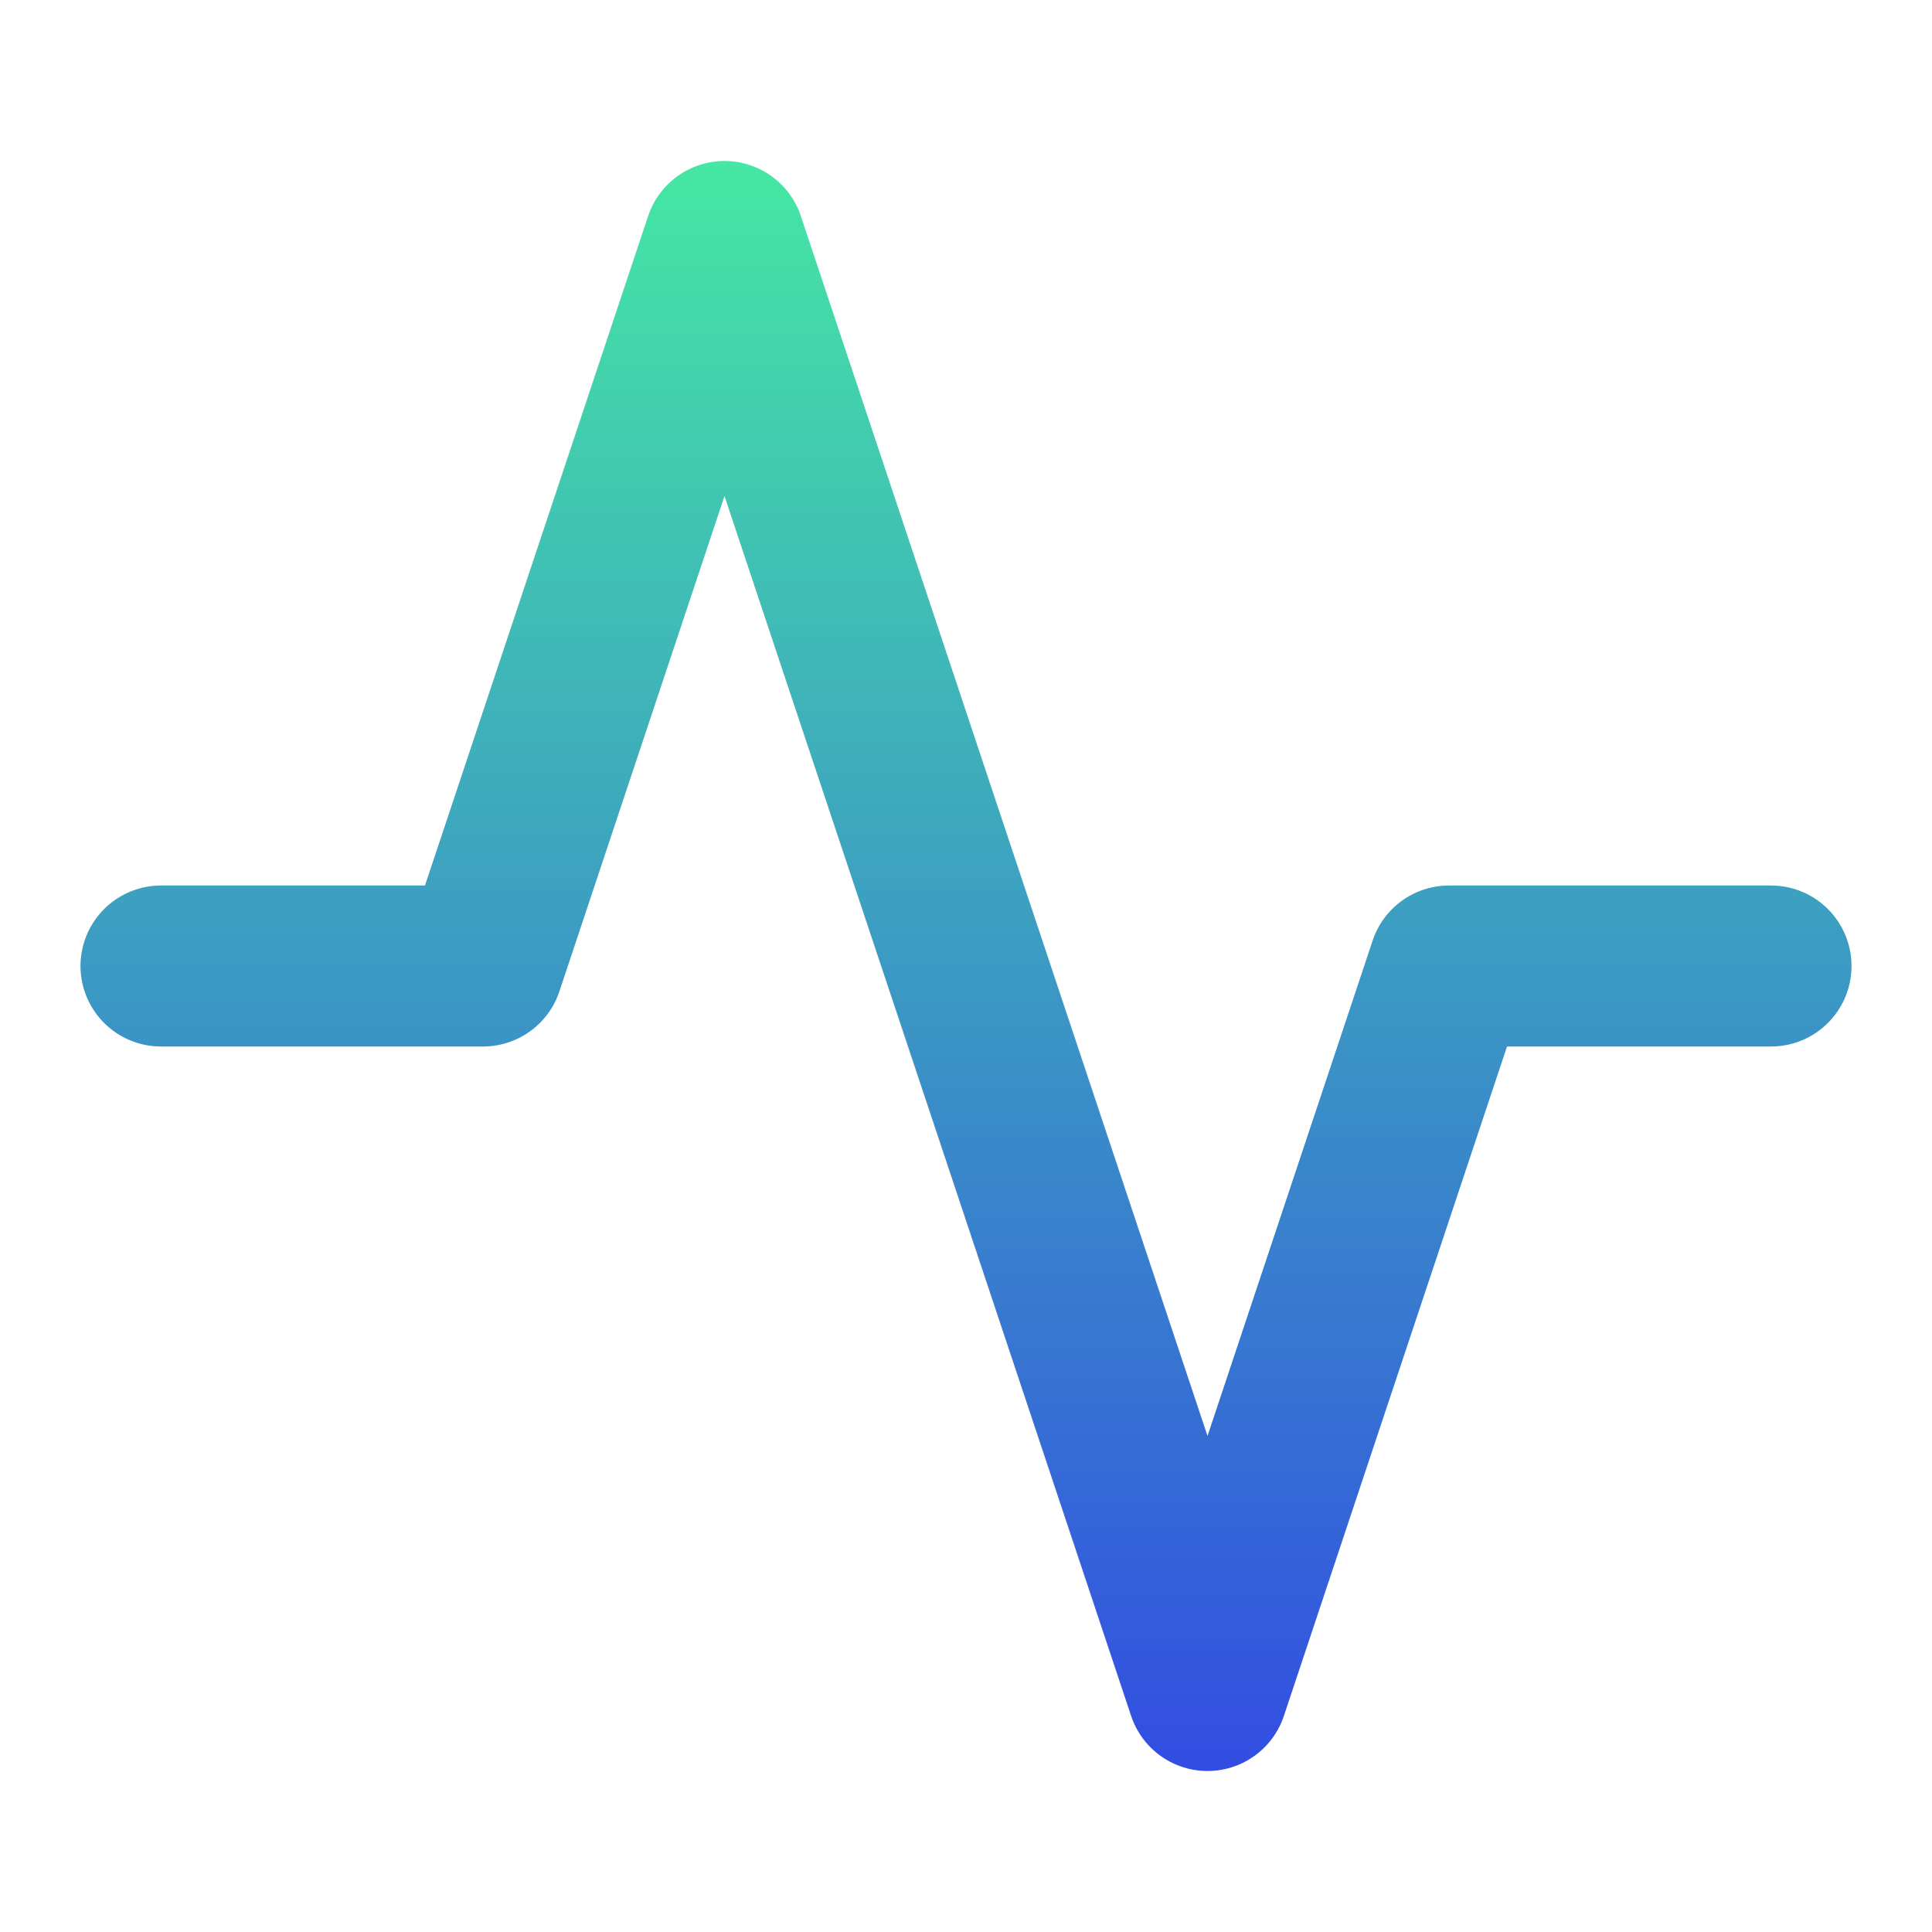
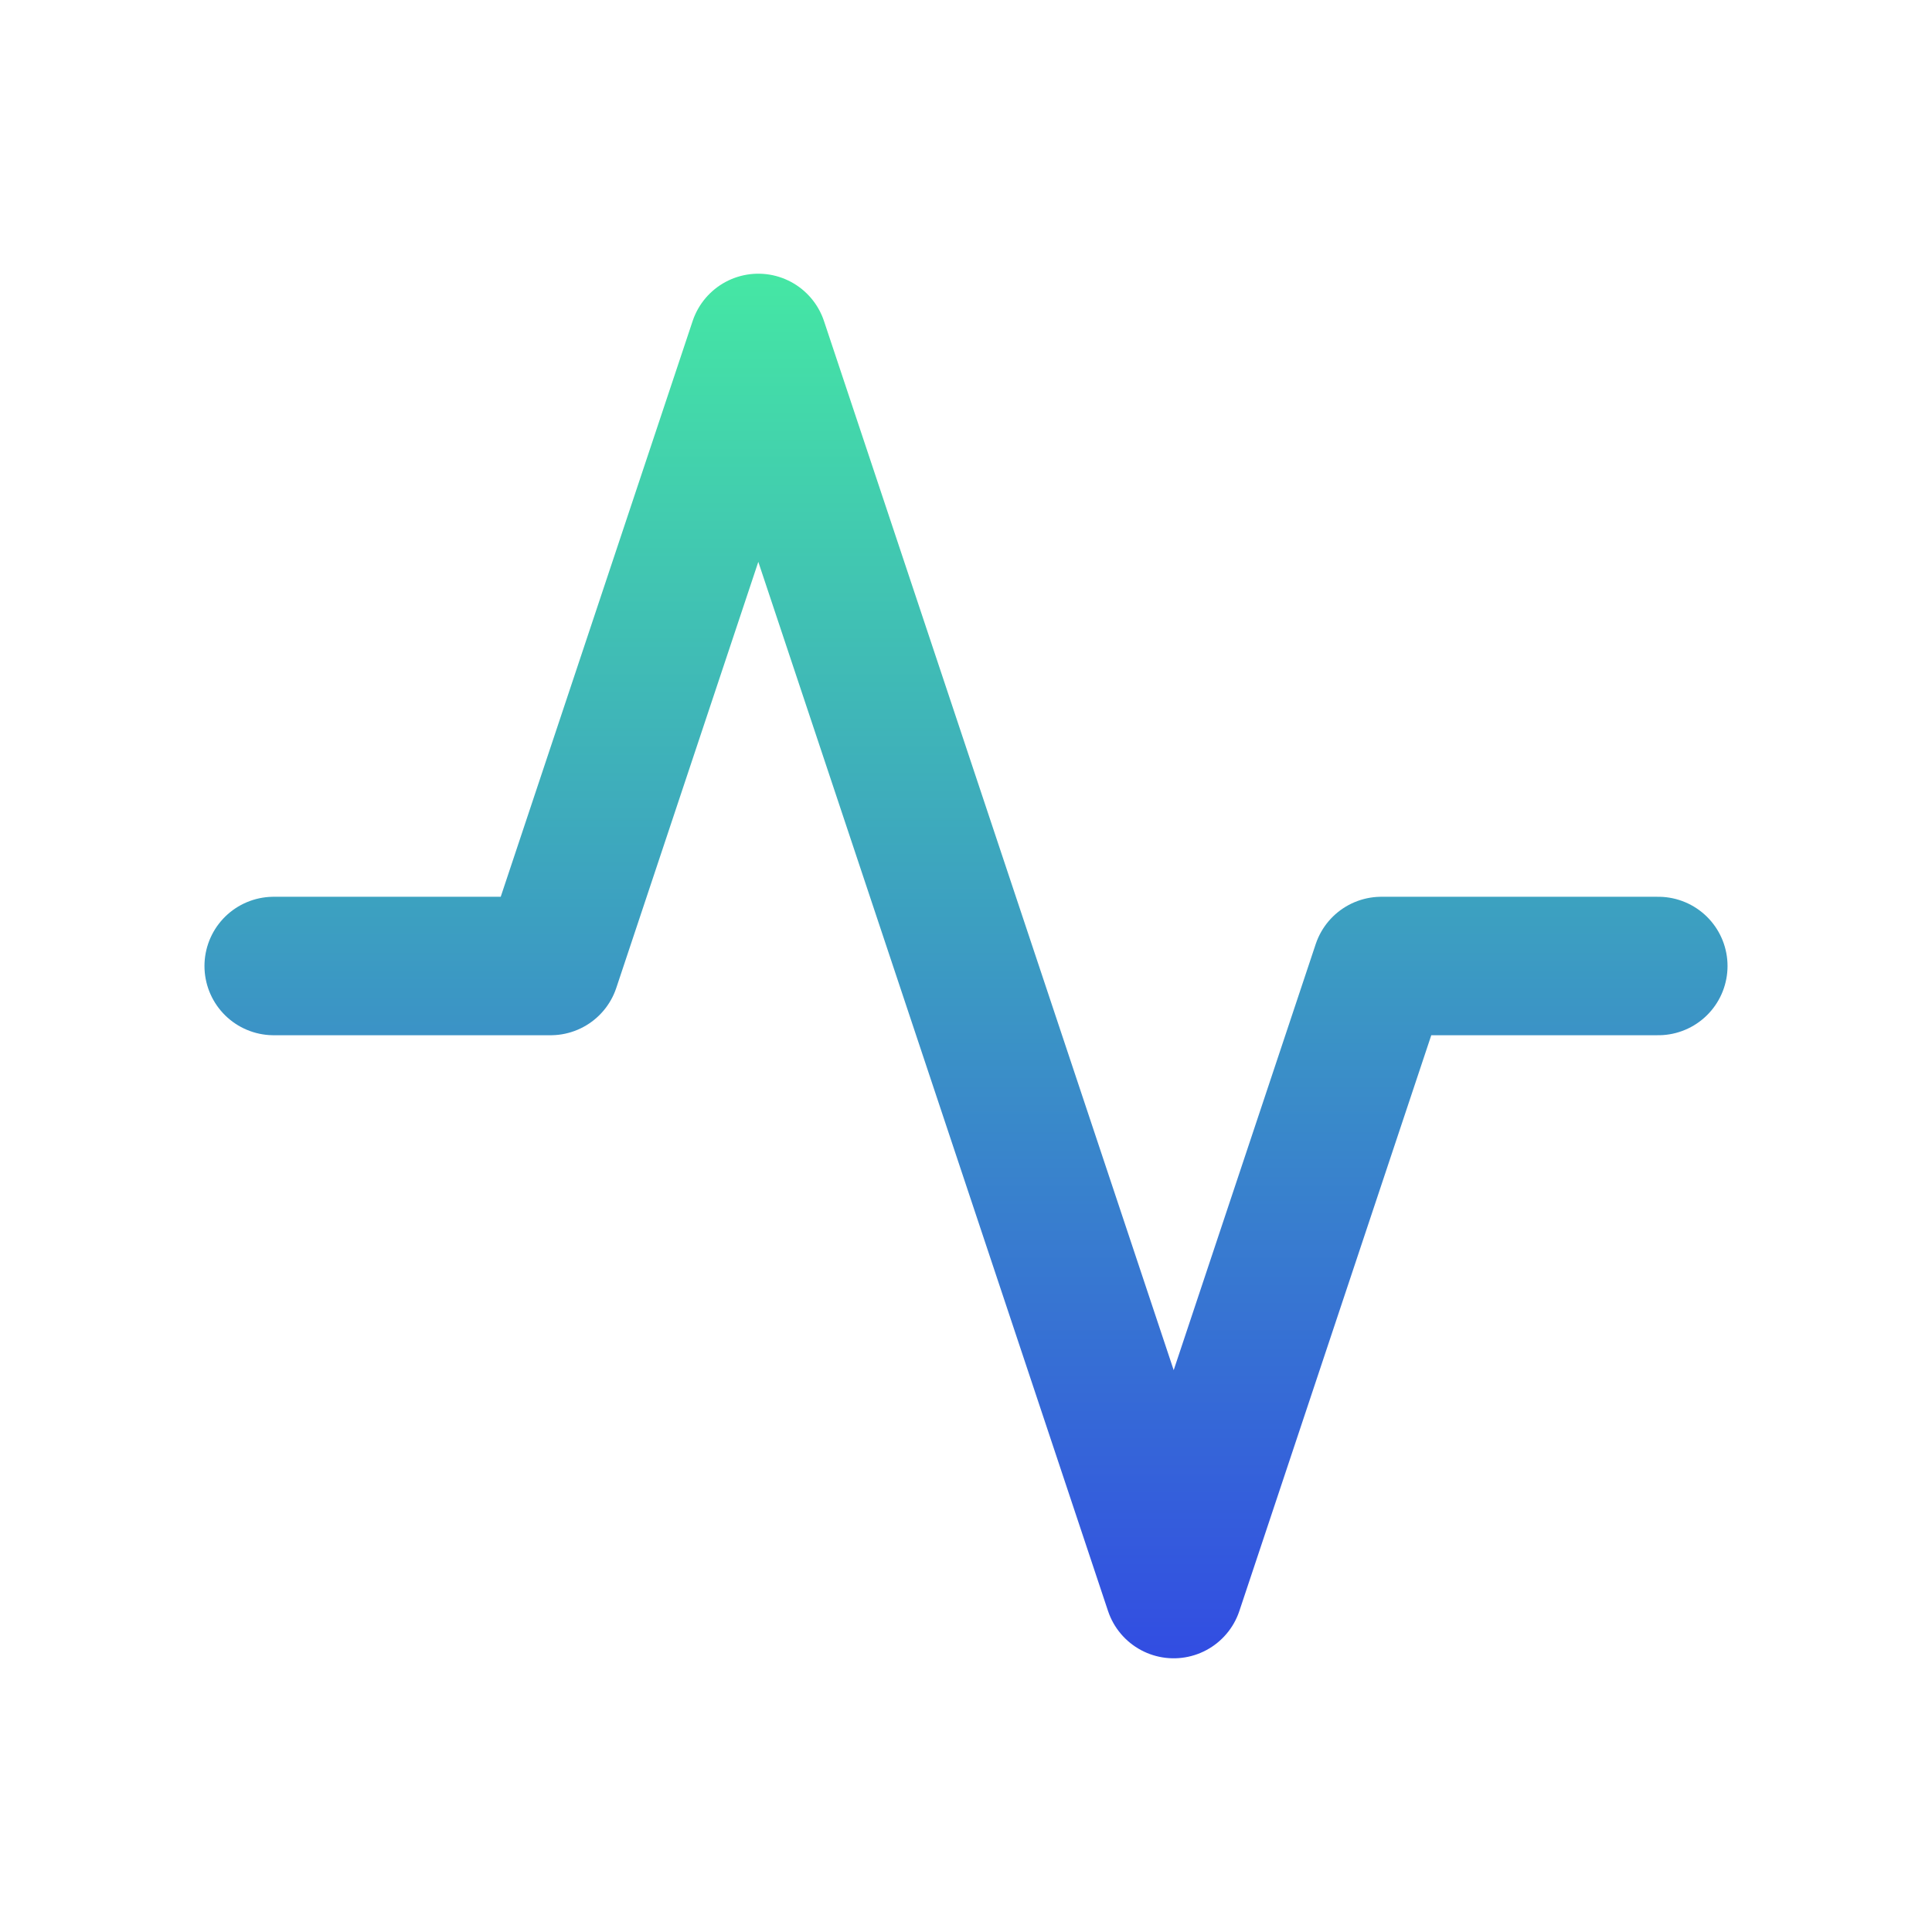
<svg xmlns="http://www.w3.org/2000/svg" width="36" height="36" viewBox="0 0 36 36" fill="none">
  <defs>
    <linearGradient id="pulse" x1="18" y1="3" x2="18" y2="33" gradientUnits="userSpaceOnUse">
      <stop offset="0" stop-color="#45E7A4" />
      <stop offset="1" stop-color="#324DE2" />
    </linearGradient>
  </defs>
-   <polyline points="33 18 27 18 22.5 31.5 13.5 4.5 9 18 3 18" stroke="url(#pulse)" stroke-width="3" stroke-linecap="round" stroke-linejoin="round" />
+   <g transform="translate(18 18) scale(0.86) translate(-18 -18)">
+     <polyline points="33 18 27 18 22.5 31.5 13.5 4.5 9 18 3 18" stroke="url(#pulse)" stroke-width="3" stroke-linecap="round" stroke-linejoin="round" />
+   </g>
</svg>
